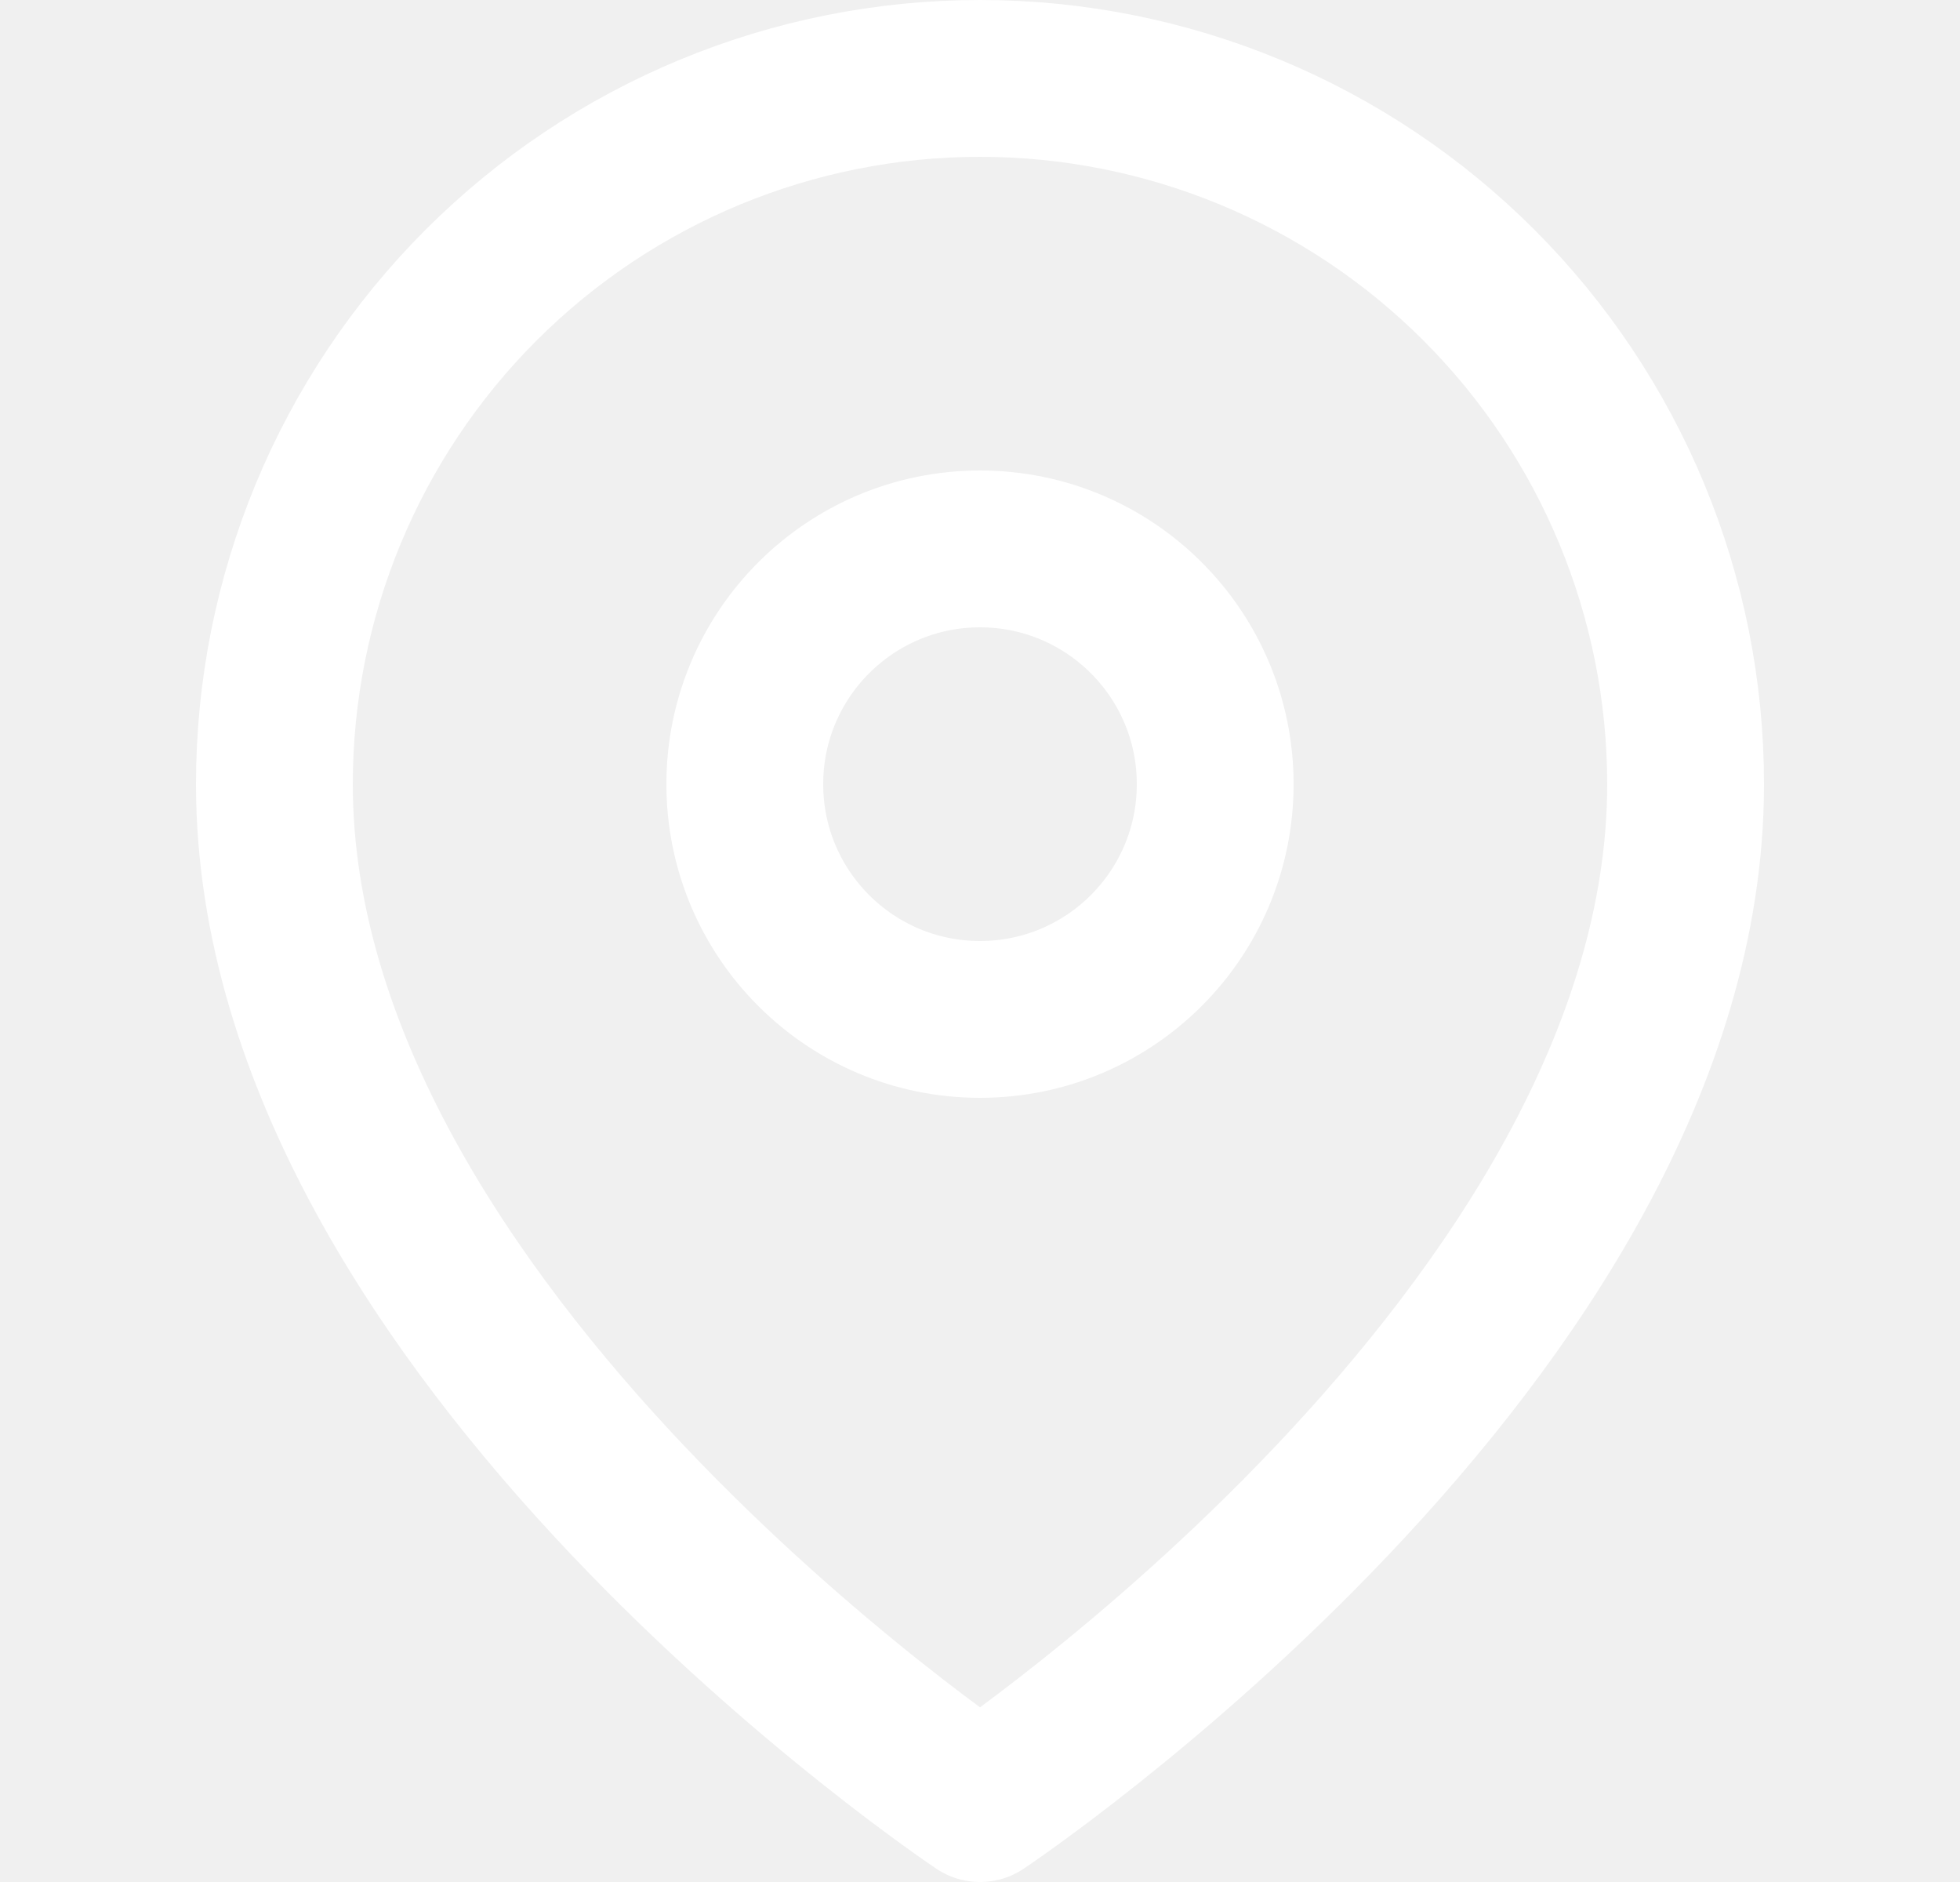
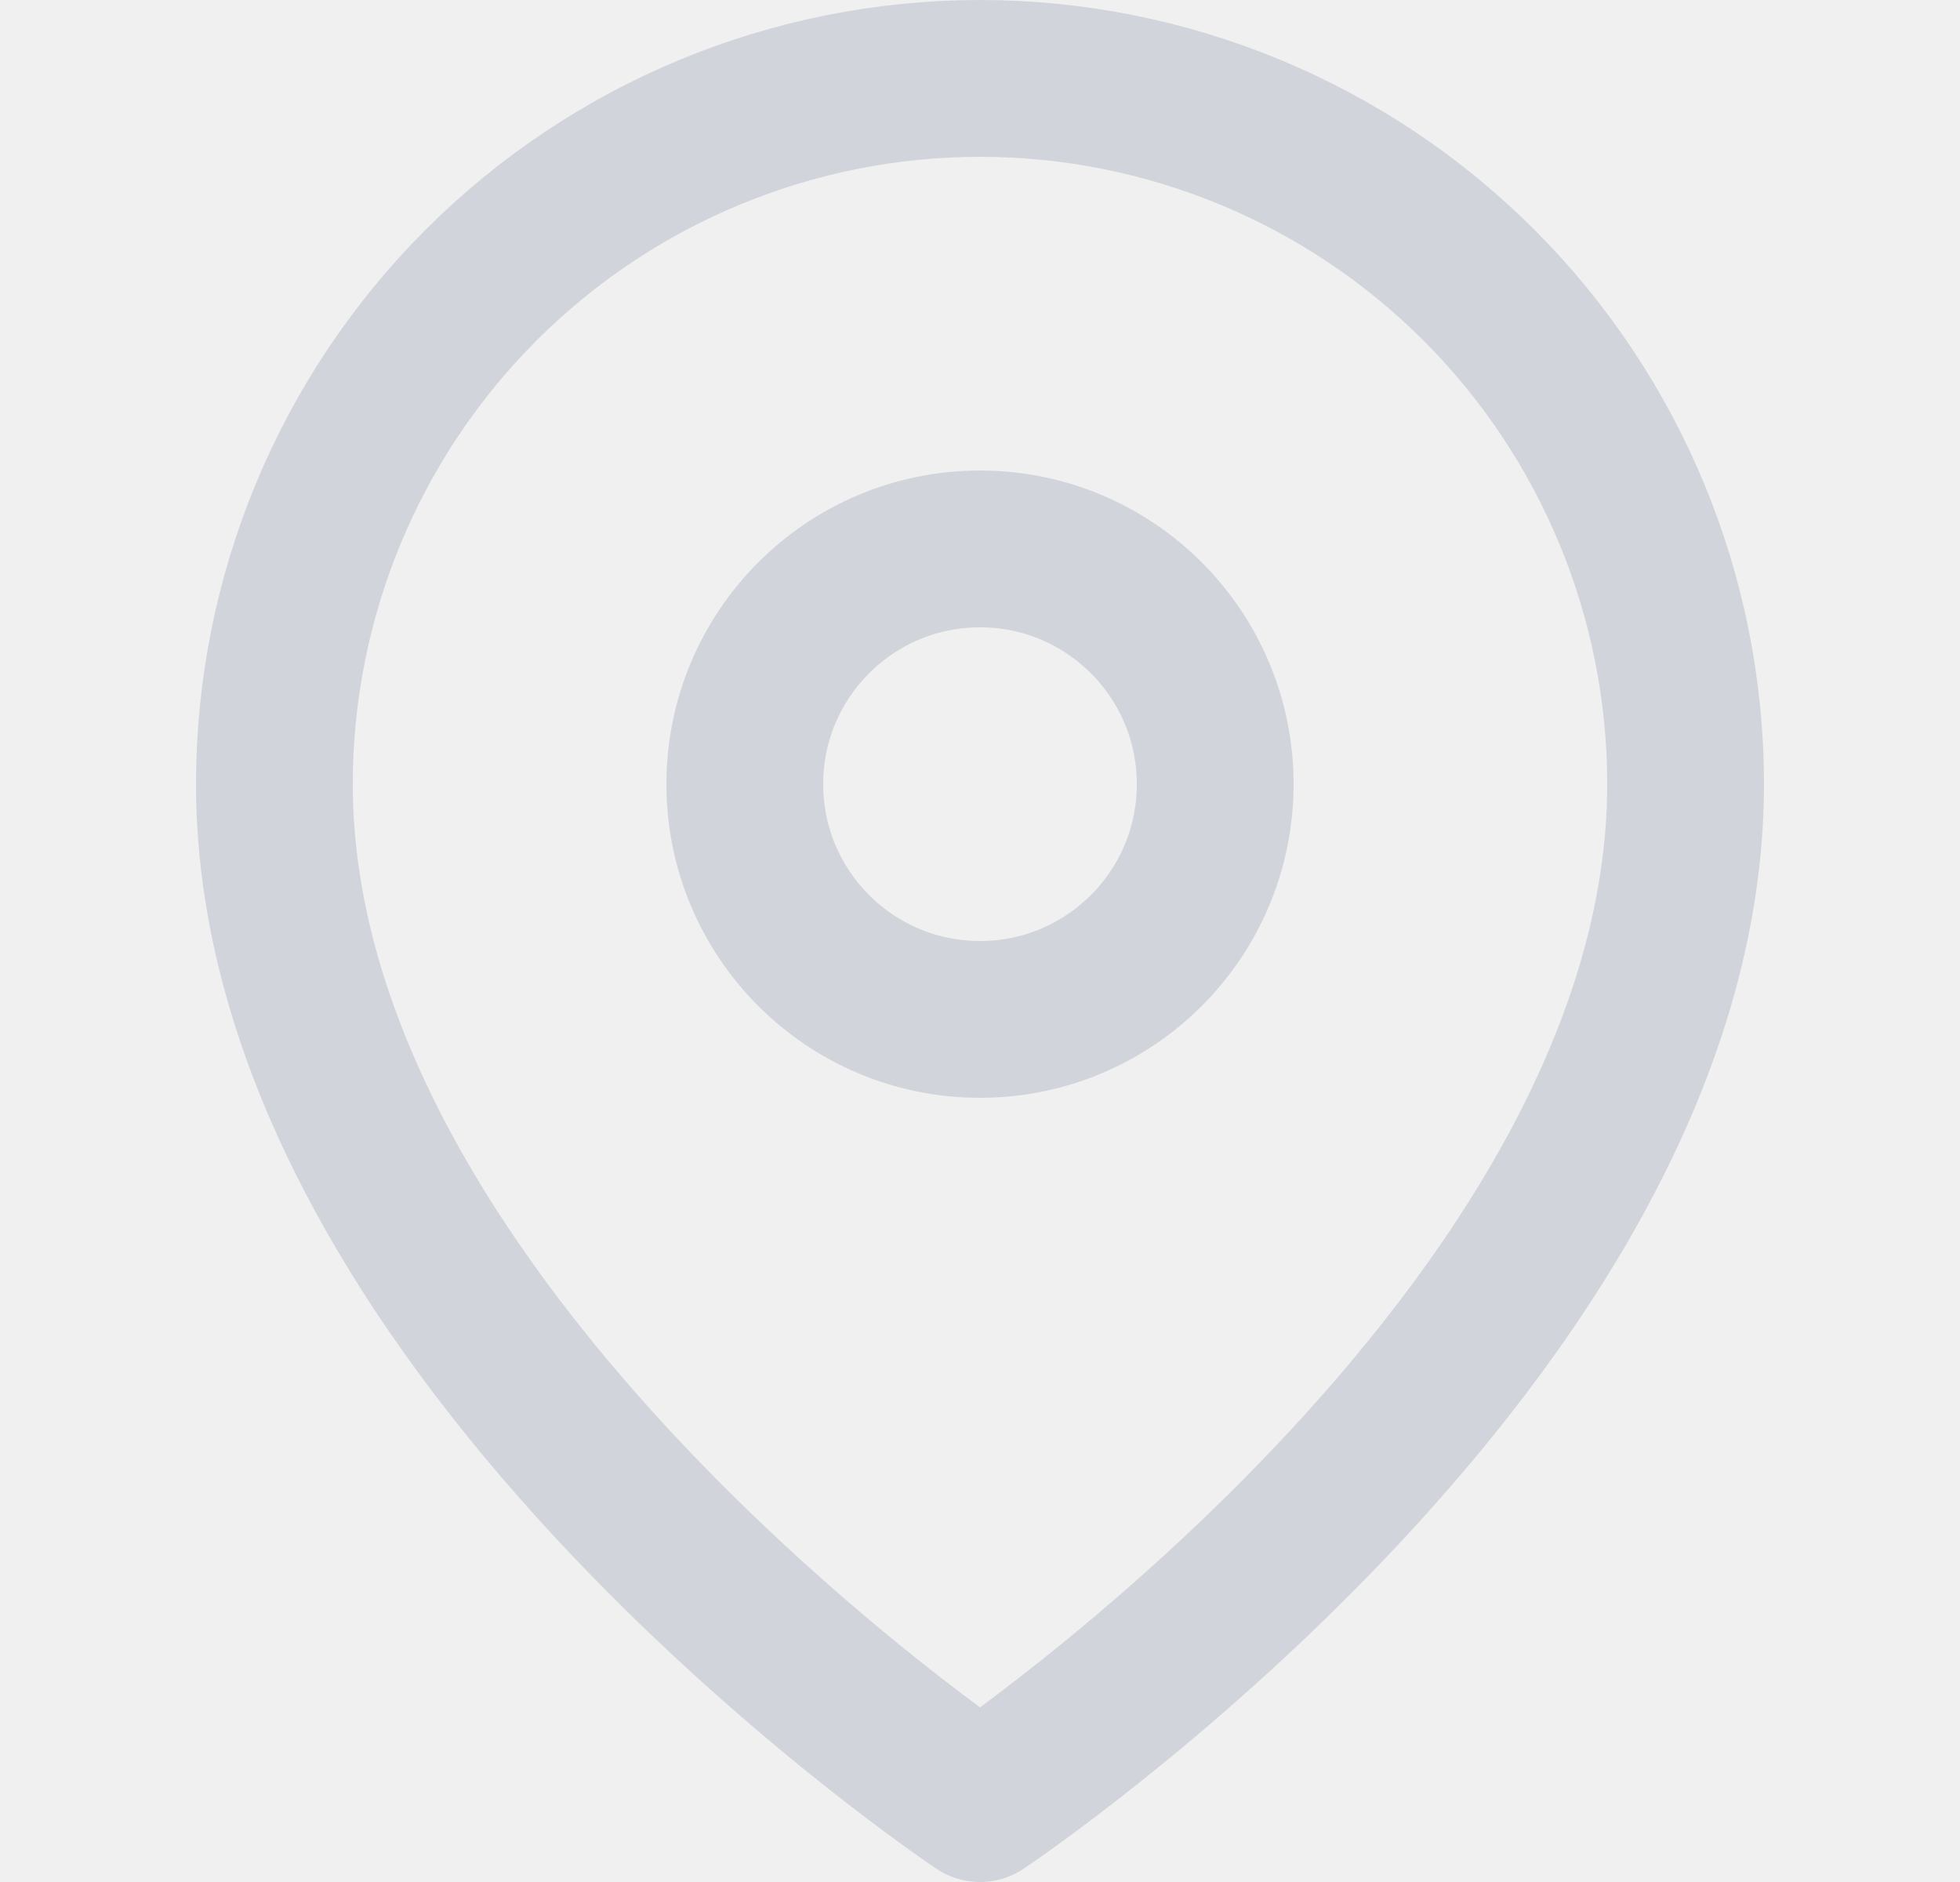
<svg xmlns="http://www.w3.org/2000/svg" width="25" height="24" viewBox="0 0 25 24" fill="none">
-   <path d="M21.5 10C21.5 17 12.5 23 12.5 23C12.5 23 3.5 17 3.5 10C3.5 7.613 4.448 5.324 6.136 3.636C7.824 1.948 10.113 1 12.5 1C14.887 1 17.176 1.948 18.864 3.636C20.552 5.324 21.5 7.613 21.5 10Z" stroke="white" stroke-width="2" stroke-linecap="round" stroke-linejoin="round" />
-   <path d="M12.5 13C14.157 13 15.5 11.657 15.5 10C15.5 8.343 14.157 7 12.5 7C10.843 7 9.5 8.343 9.5 10C9.5 11.657 10.843 13 12.5 13Z" stroke="white" stroke-width="2" stroke-linecap="round" stroke-linejoin="round" />
+   <path d="M21.5 10C21.5 17 12.5 23 12.5 23C12.5 23 3.5 17 3.5 10C3.5 7.613 4.448 5.324 6.136 3.636C7.824 1.948 10.113 1 12.5 1C14.887 1 17.176 1.948 18.864 3.636C20.552 5.324 21.5 7.613 21.5 10Z" stroke="#D1D5DB" stroke-width="2" stroke-linecap="round" stroke-linejoin="round" />
+   <path d="M12.5 13C14.157 13 15.5 11.657 15.5 10C15.5 8.343 14.157 7 12.5 7C10.843 7 9.5 8.343 9.5 10C9.5 11.657 10.843 13 12.5 13Z" stroke="#D1D5DB" stroke-width="2" stroke-linecap="round" stroke-linejoin="round" />
</svg>
